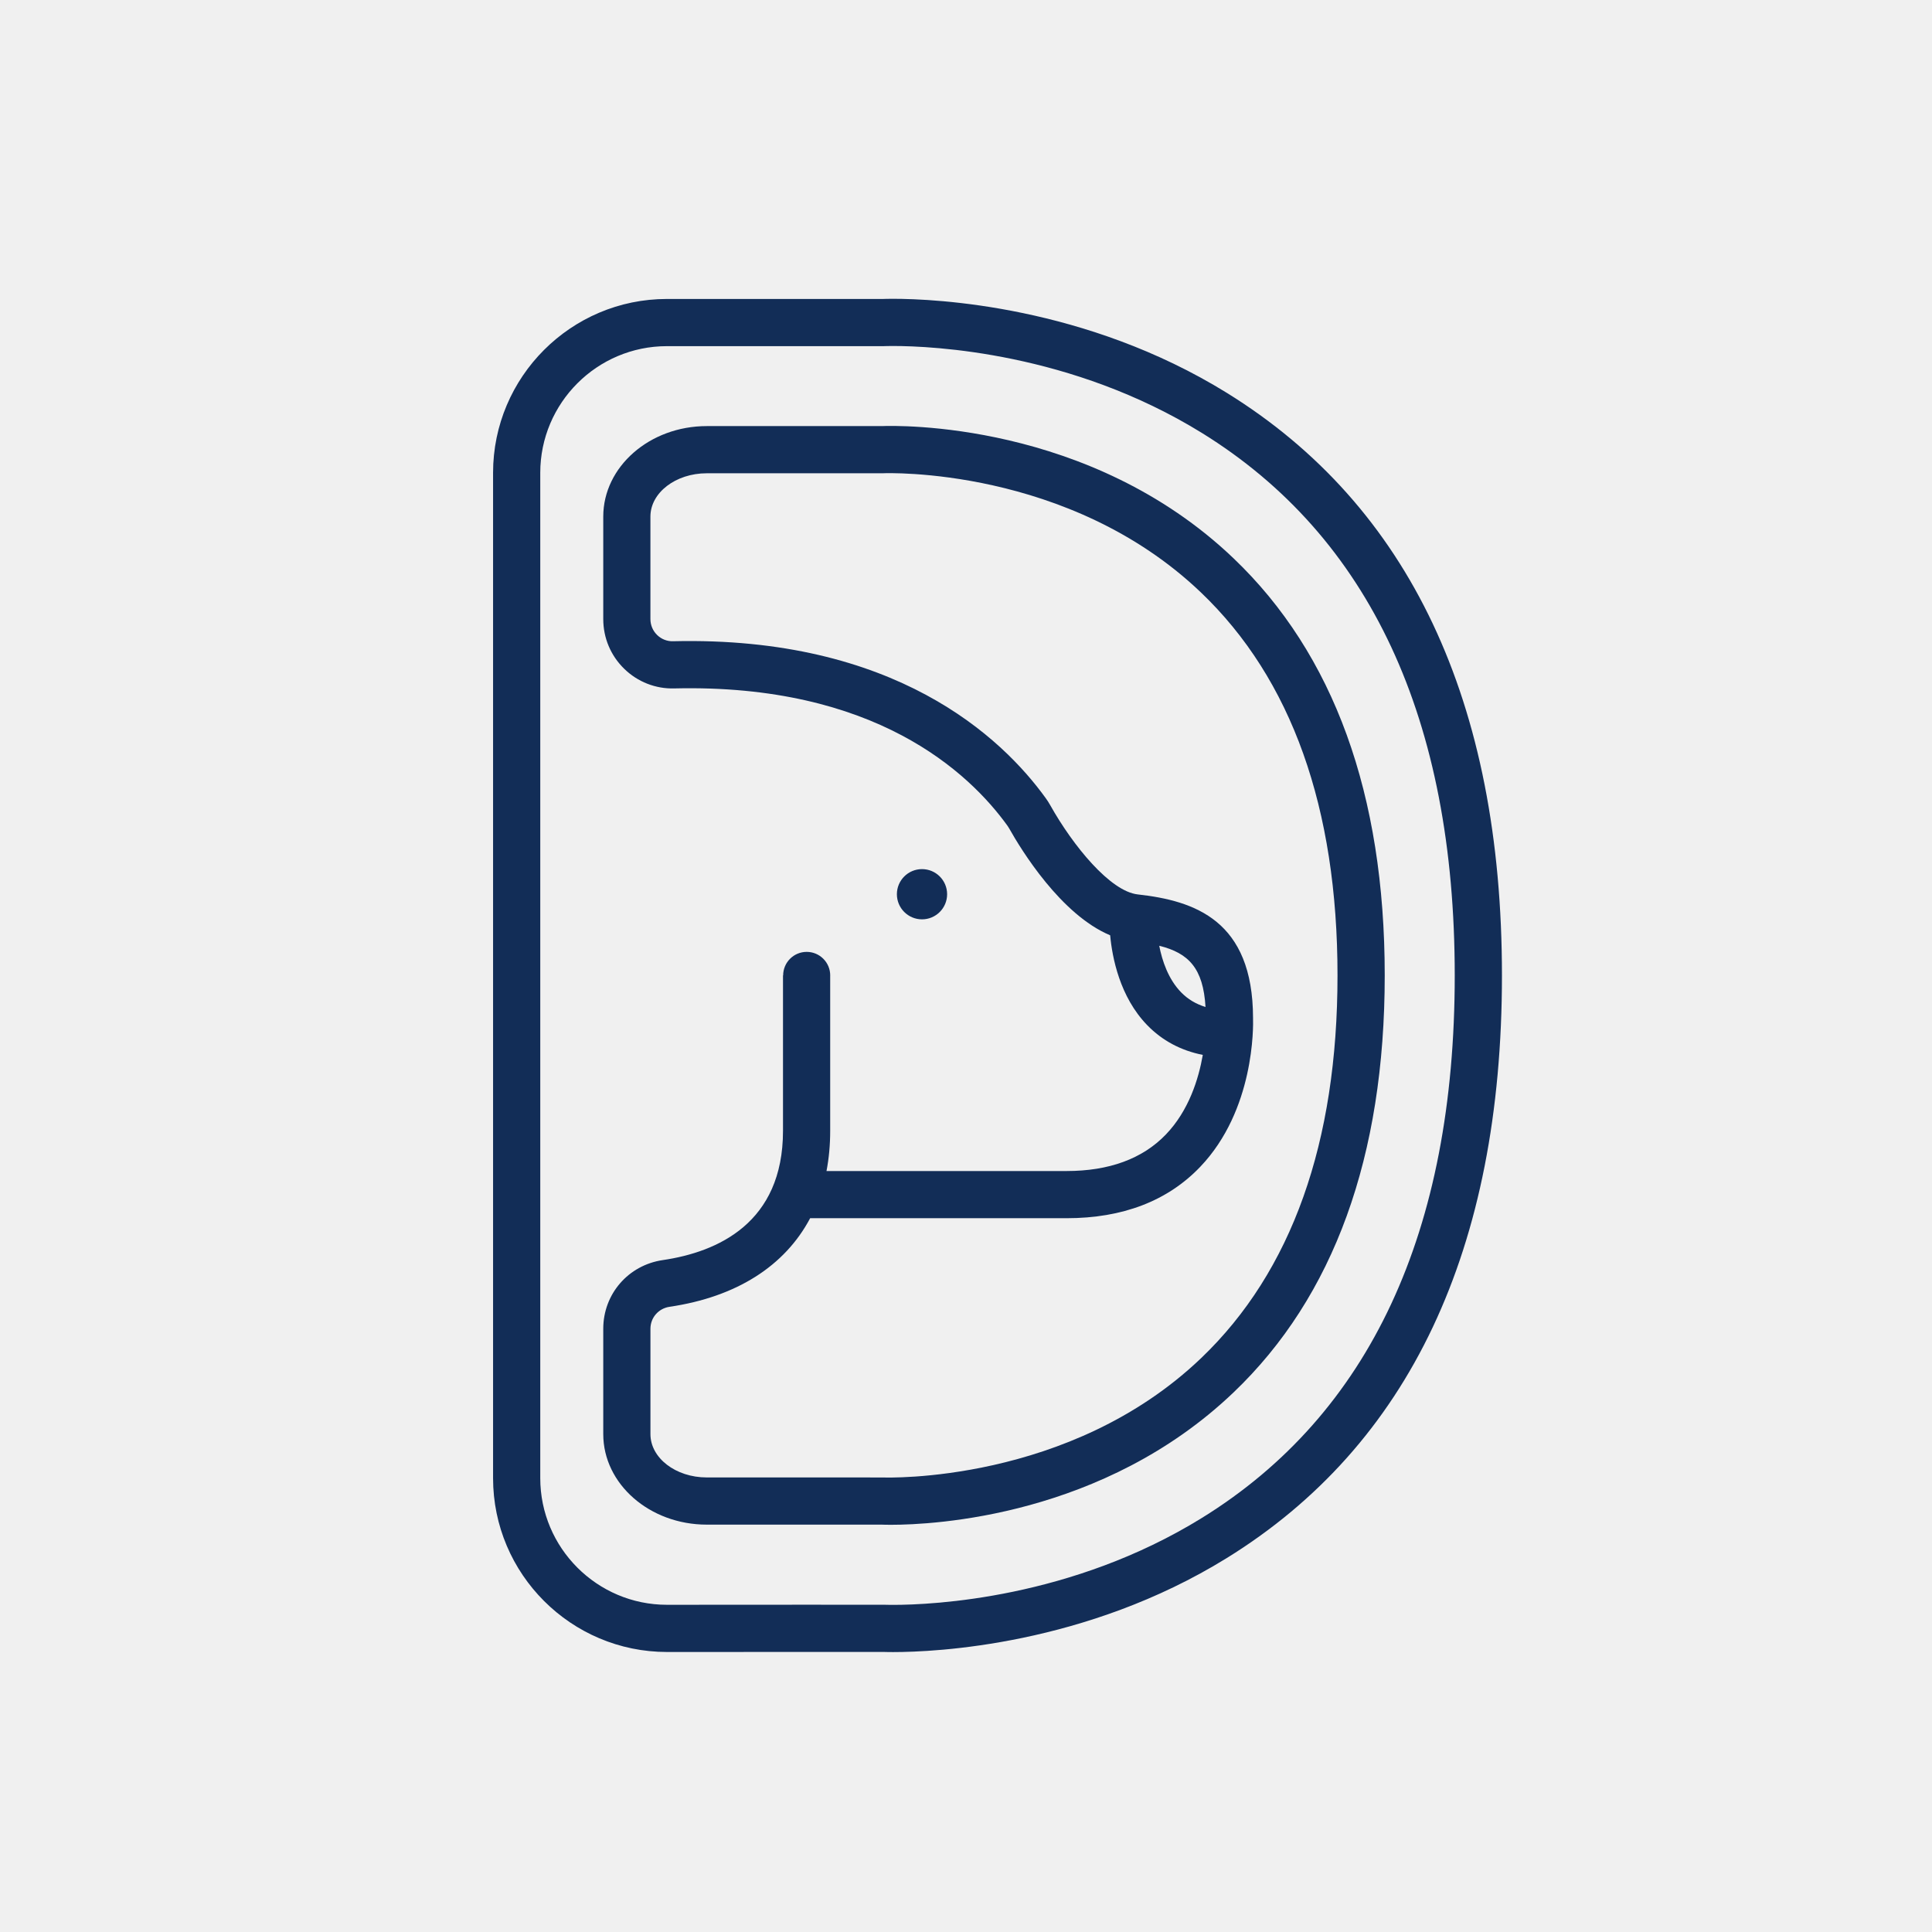
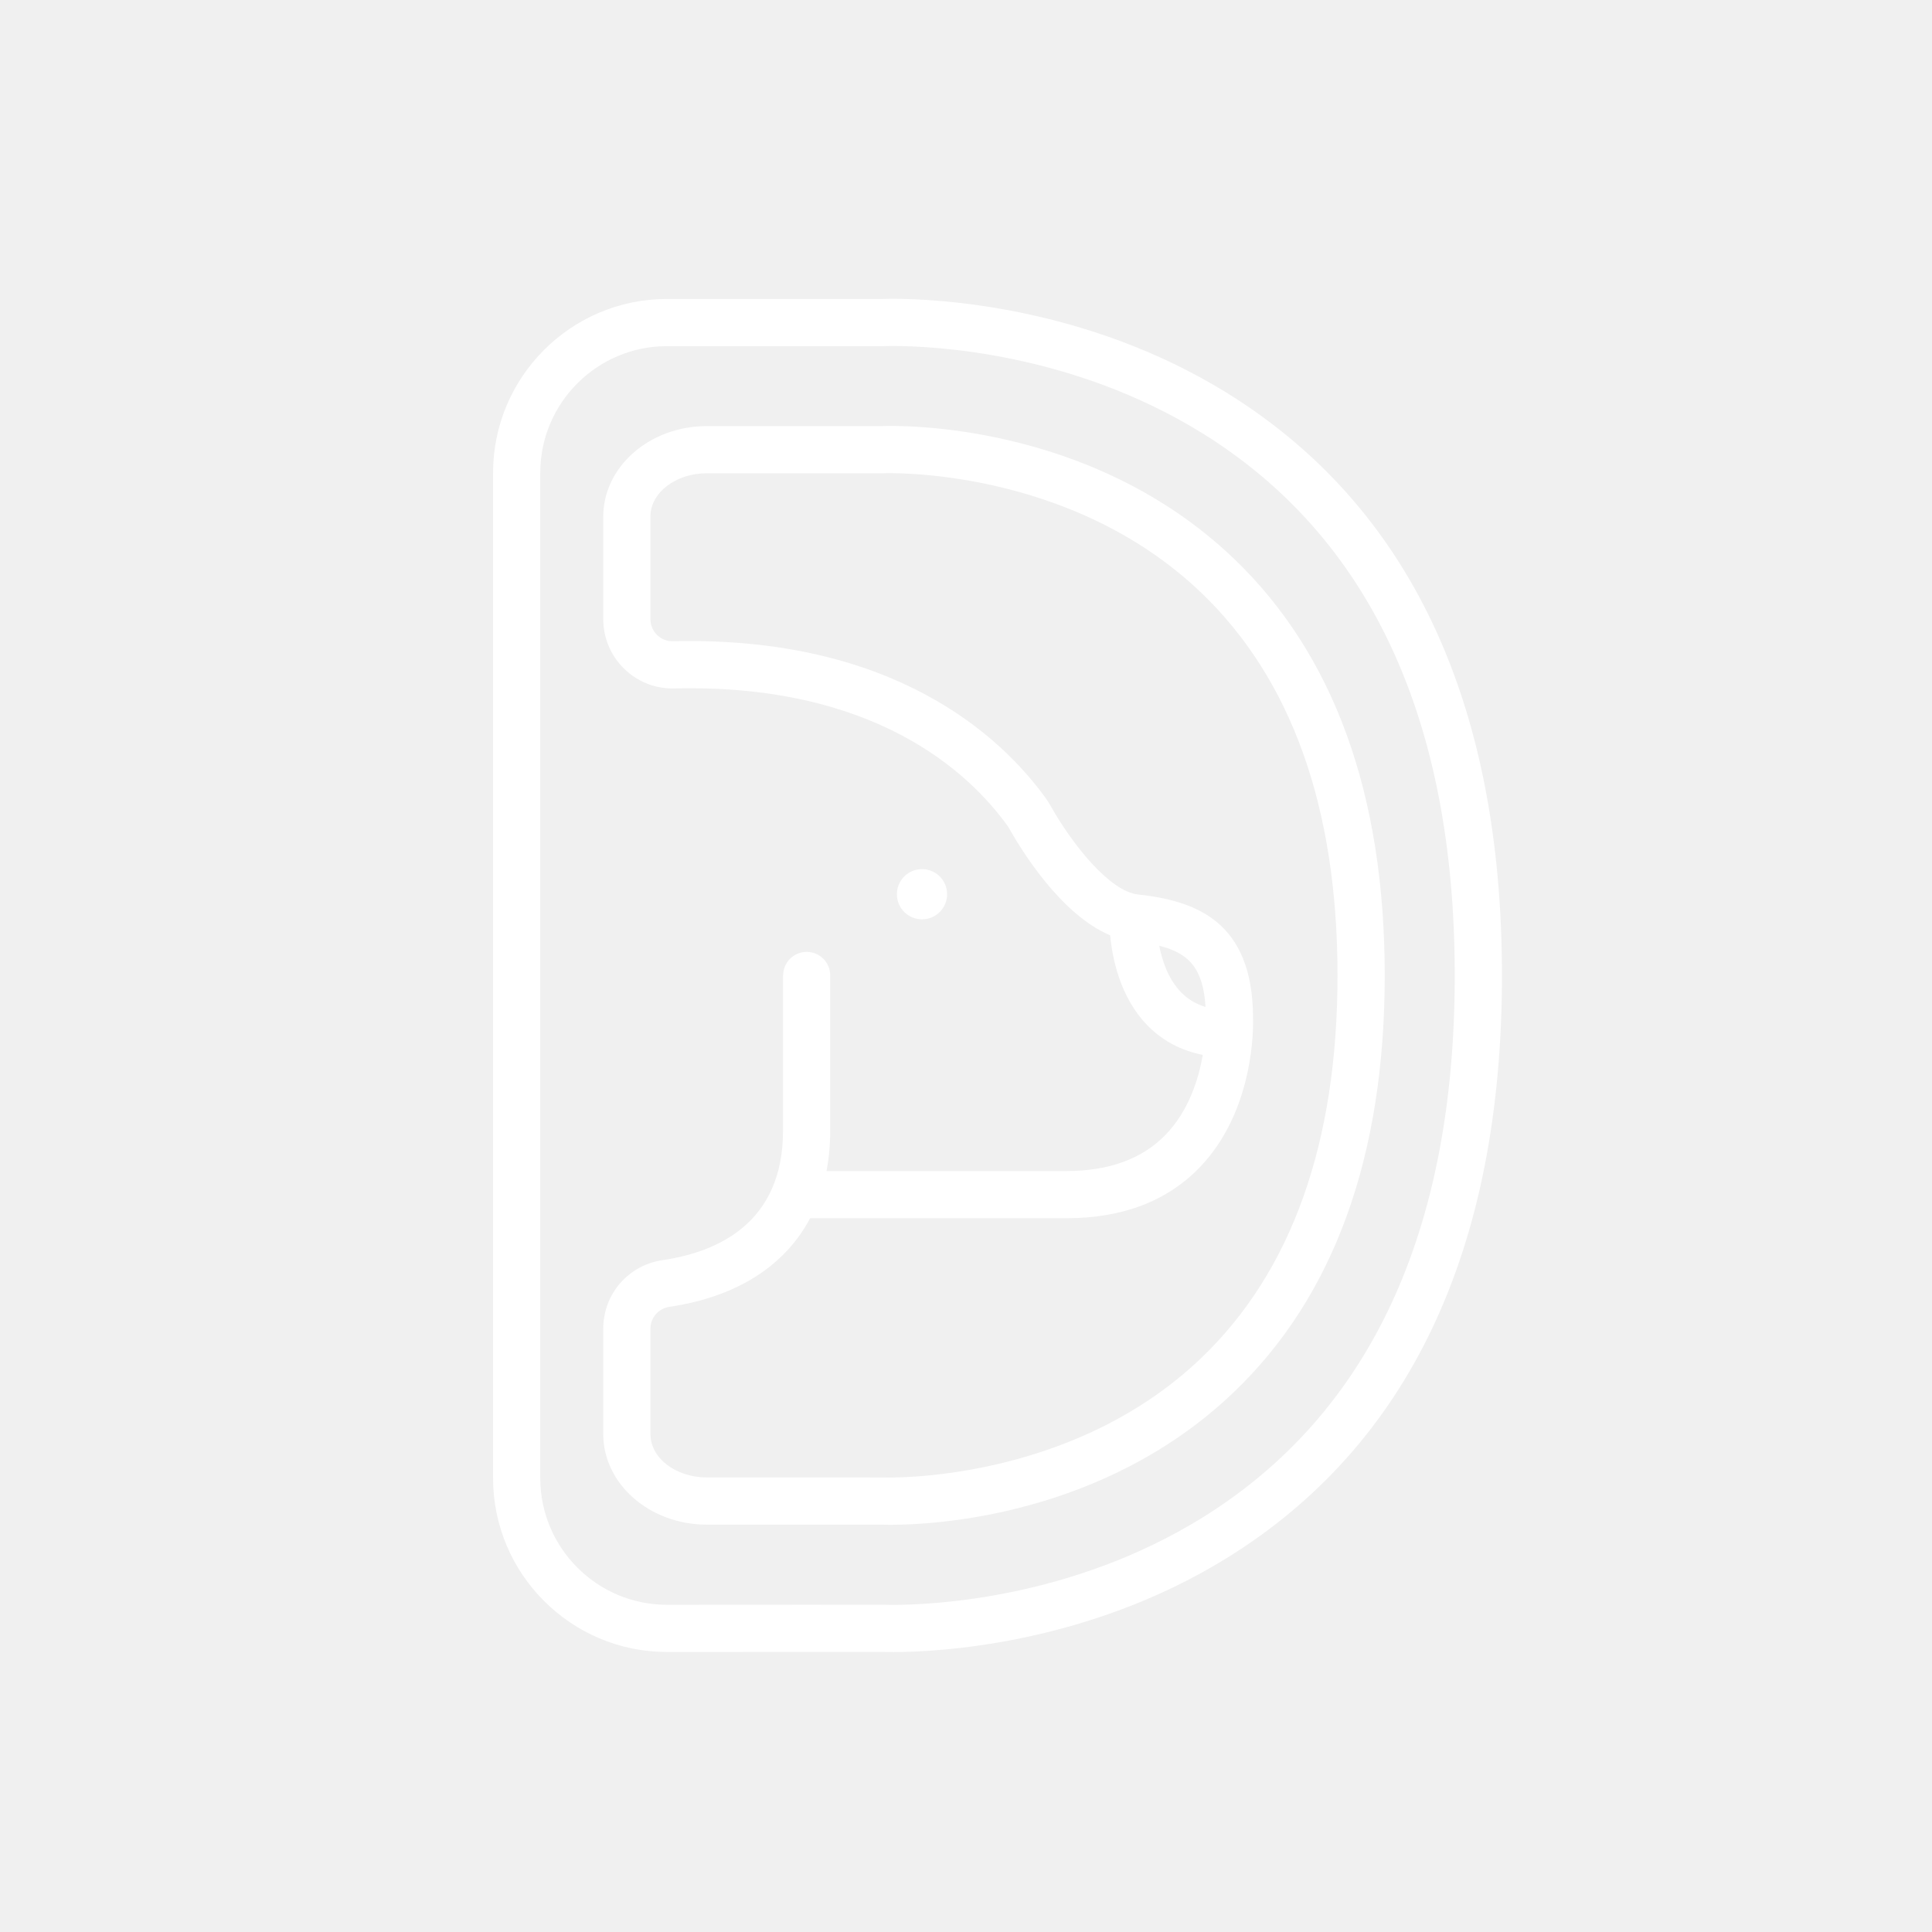
- <svg xmlns="http://www.w3.org/2000/svg" id="SvgjsSvg1014" width="288" height="288" version="1.1">
-   <defs id="SvgjsDefs1015" />
-   <g id="SvgjsG1016">
-     <svg width="288" height="288" enable-background="new 0 0 204.701 204.701" viewBox="0 0 204.701 204.701">
-       <switch>
-         <g fill="#122d57" class="color000 svgShape">
-           <path d="M129.977,41.62c-14.947-9.242-30.84-9.961-35.355-9.961c-0.559,0-0.921,0.012-1.061,0.017H70.661     c-10.156,0-18.419,8.263-18.419,18.42v106.517c0,10.156,8.264,18.419,18.429,18.42l22.89-0.008     c0.14,0.005,0.503,0.017,1.062,0.017c4.515,0,20.407-0.719,35.353-9.959c19.35-11.964,29.16-32.733,29.16-61.731     C159.135,74.354,149.324,53.585,129.977,41.62z M127.345,160.829c-13.823,8.548-28.541,9.212-32.723,9.212     c-0.555,0-0.867-0.013-0.896-0.014l-8.663-0.003l-14.4,0.008c-7.4,0-13.421-6.021-13.421-13.42V50.096     c0-7.399,6.02-13.42,13.419-13.42h22.95l0.113-0.003c0.03-0.001,0.342-0.014,0.896-0.014c4.182,0,18.9,0.665,32.726,9.214     c17.775,10.992,26.788,30.33,26.788,57.478C154.135,130.499,145.121,149.838,127.345,160.829z" fill="#122d57" class="color000 svgShape" />
-           <path d="M130.693,59.151C115.421,44.57,94.955,45.084,93.425,45.146H74.882c-6.046,0-10.965,4.302-10.965,9.589v10.854     c0,2.002,0.788,3.874,2.22,5.271c1.424,1.39,3.333,2.135,5.29,2.08c21.258-0.51,31.248,8.9,35.327,14.563     c0.062,0.086,0.118,0.179,0.169,0.268c1.286,2.292,5.481,9.14,10.702,11.327c0.216,2.344,1.015,6.519,3.92,9.514     c1.597,1.646,3.575,2.696,5.895,3.158c-0.444,2.553-1.482,5.905-3.917,8.438c-2.468,2.565-6.006,3.866-10.516,3.866H87.57     c0.259-1.343,0.391-2.765,0.391-4.26V103.38c0-0.01,0.003-0.02,0.003-0.029c0-1.379-1.116-2.497-2.493-2.497     s-2.494,1.118-2.494,2.497h-0.016v16.463c0,9.772-6.93,12.843-12.743,13.697c-3.651,0.537-6.301,3.597-6.301,7.275v11.164     c0,5.287,4.919,9.589,10.965,9.589h18.543c0.15,0.006,0.483,0.017,0.977,0.017c4.526,0,22.521-0.873,36.292-14.021     c10.632-10.149,16.022-25.018,16.022-44.191S141.325,69.301,130.693,59.151z M122.824,100.207     c3.104,0.768,4.663,2.375,4.904,6.486c-1.008-0.309-1.866-0.817-2.58-1.548C123.78,103.745,123.133,101.793,122.824,100.207z      M127.281,143.88c-13.958,13.361-33.5,12.672-33.688,12.662l-18.712-0.003c-3.289,0-5.965-2.059-5.965-4.589v-11.164     c0-1.177,0.853-2.155,2.027-2.328c7.107-1.045,12.222-4.338,14.894-9.385h27.169c5.941,0,10.702-1.828,14.151-5.434     c5.77-6.032,5.637-14.876,5.606-15.789c-0.019-10.334-6.185-12.414-12.216-13.084c-2.906-0.323-6.841-5.122-9.269-9.448     c-0.145-0.256-0.302-0.507-0.472-0.741c-4.653-6.46-16.017-17.199-39.503-16.636c-0.613,0.019-1.225-0.218-1.677-0.66     c-0.459-0.448-0.712-1.049-0.712-1.692V54.734c0-2.53,2.676-4.589,5.965-4.589h18.596l0.116-0.003     c0.186-0.011,19.638-0.75,33.647,12.625c9.604,9.17,14.475,22.821,14.475,40.575C141.716,121.072,136.859,134.71,127.281,143.88z     " fill="#122d57" class="color000 svgShape" />
-           <circle cx="97.689" cy="94.746" r="2.661" fill="#122d57" class="color000 svgShape" />
-         </g>
-       </switch>
+ <svg xmlns="http://www.w3.org/2000/svg" id="SvgjsSvg1001" width="288" height="288" version="1.1">
+   <defs id="SvgjsDefs1002" />
+   <g id="SvgjsG1008">
+     <svg width="288" height="288">
+       <svg width="288" height="288" enable-background="new 0 0 204.701 204.701" viewBox="0 0 204.701 204.701">
+         <switch>
+           <g fill="#753a3a" class="color000 svgShape color122d57">
+             <path d="M129.977,41.62c-14.947-9.242-30.84-9.961-35.355-9.961c-0.559,0-0.921,0.012-1.061,0.017H70.661    c-10.156,0-18.419,8.263-18.419,18.42v106.517c0,10.156,8.264,18.419,18.429,18.42l22.89-0.008     c0.14,0.005,0.503,0.017,1.062,0.017c4.515,0,20.407-0.719,35.353-9.959c19.35-11.964,29.16-32.733,29.16-61.731     C159.135,74.354,149.324,53.585,129.977,41.62z M127.345,160.829c-13.823,8.548-28.541,9.212-32.723,9.212     c-0.555,0-0.867-0.013-0.896-0.014l-8.663-0.003l-14.4,0.008c-7.4,0-13.421-6.021-13.421-13.42V50.096     c0-7.399,6.02-13.42,13.419-13.42h22.95l0.113-0.003c0.03-0.001,0.342-0.014,0.896-0.014c4.182,0,18.9,0.665,32.726,9.214     c17.775,10.992,26.788,30.33,26.788,57.478C154.135,130.499,145.121,149.838,127.345,160.829z" class="color000 svgShape" fill="#ffffff" />
+             <path d="M130.693,59.151C115.421,44.57,94.955,45.084,93.425,45.146H74.882c-6.046,0-10.965,4.302-10.965,9.589v10.854     c0,2.002,0.788,3.874,2.22,5.271c1.424,1.39,3.333,2.135,5.29,2.08c21.258-0.51,31.248,8.9,35.327,14.563     c0.062,0.086,0.118,0.179,0.169,0.268c1.286,2.292,5.481,9.14,10.702,11.327c0.216,2.344,1.015,6.519,3.92,9.514     c1.597,1.646,3.575,2.696,5.895,3.158c-0.444,2.553-1.482,5.905-3.917,8.438c-2.468,2.565-6.006,3.866-10.516,3.866H87.57     c0.259-1.343,0.391-2.765,0.391-4.26V103.38c0-0.01,0.003-0.02,0.003-0.029c0-1.379-1.116-2.497-2.493-2.497     s-2.494,1.118-2.494,2.497h-0.016v16.463c0,9.772-6.93,12.843-12.743,13.697c-3.651,0.537-6.301,3.597-6.301,7.275v11.164     c0,5.287,4.919,9.589,10.965,9.589h18.543c0.15,0.006,0.483,0.017,0.977,0.017c4.526,0,22.521-0.873,36.292-14.021     c10.632-10.149,16.022-25.018,16.022-44.191S141.325,69.301,130.693,59.151z M122.824,100.207     c3.104,0.768,4.663,2.375,4.904,6.486c-1.008-0.309-1.866-0.817-2.58-1.548C123.78,103.745,123.133,101.793,122.824,100.207z      M127.281,143.88c-13.958,13.361-33.5,12.672-33.688,12.662l-18.712-0.003c-3.289,0-5.965-2.059-5.965-4.589v-11.164     c0-1.177,0.853-2.155,2.027-2.328c7.107-1.045,12.222-4.338,14.894-9.385h27.169c5.941,0,10.702-1.828,14.151-5.434     c5.77-6.032,5.637-14.876,5.606-15.789c-0.019-10.334-6.185-12.414-12.216-13.084c-2.906-0.323-6.841-5.122-9.269-9.448     c-0.145-0.256-0.302-0.507-0.472-0.741c-4.653-6.46-16.017-17.199-39.503-16.636c-0.613,0.019-1.225-0.218-1.677-0.66     c-0.459-0.448-0.712-1.049-0.712-1.692V54.734c0-2.53,2.676-4.589,5.965-4.589h18.596l0.116-0.003     c0.186-0.011,19.638-0.75,33.647,12.625c9.604,9.17,14.475,22.821,14.475,40.575C141.716,121.072,136.859,134.71,127.281,143.88z     " class="color000 svgShape" fill="#ffffff" />
+             <circle cx="97.689" cy="94.746" r="2.661" class="color000 svgShape" fill="#ffffff" />
+           </g>
+         </switch>
+       </svg>
    </svg>
  </g>
</svg>
